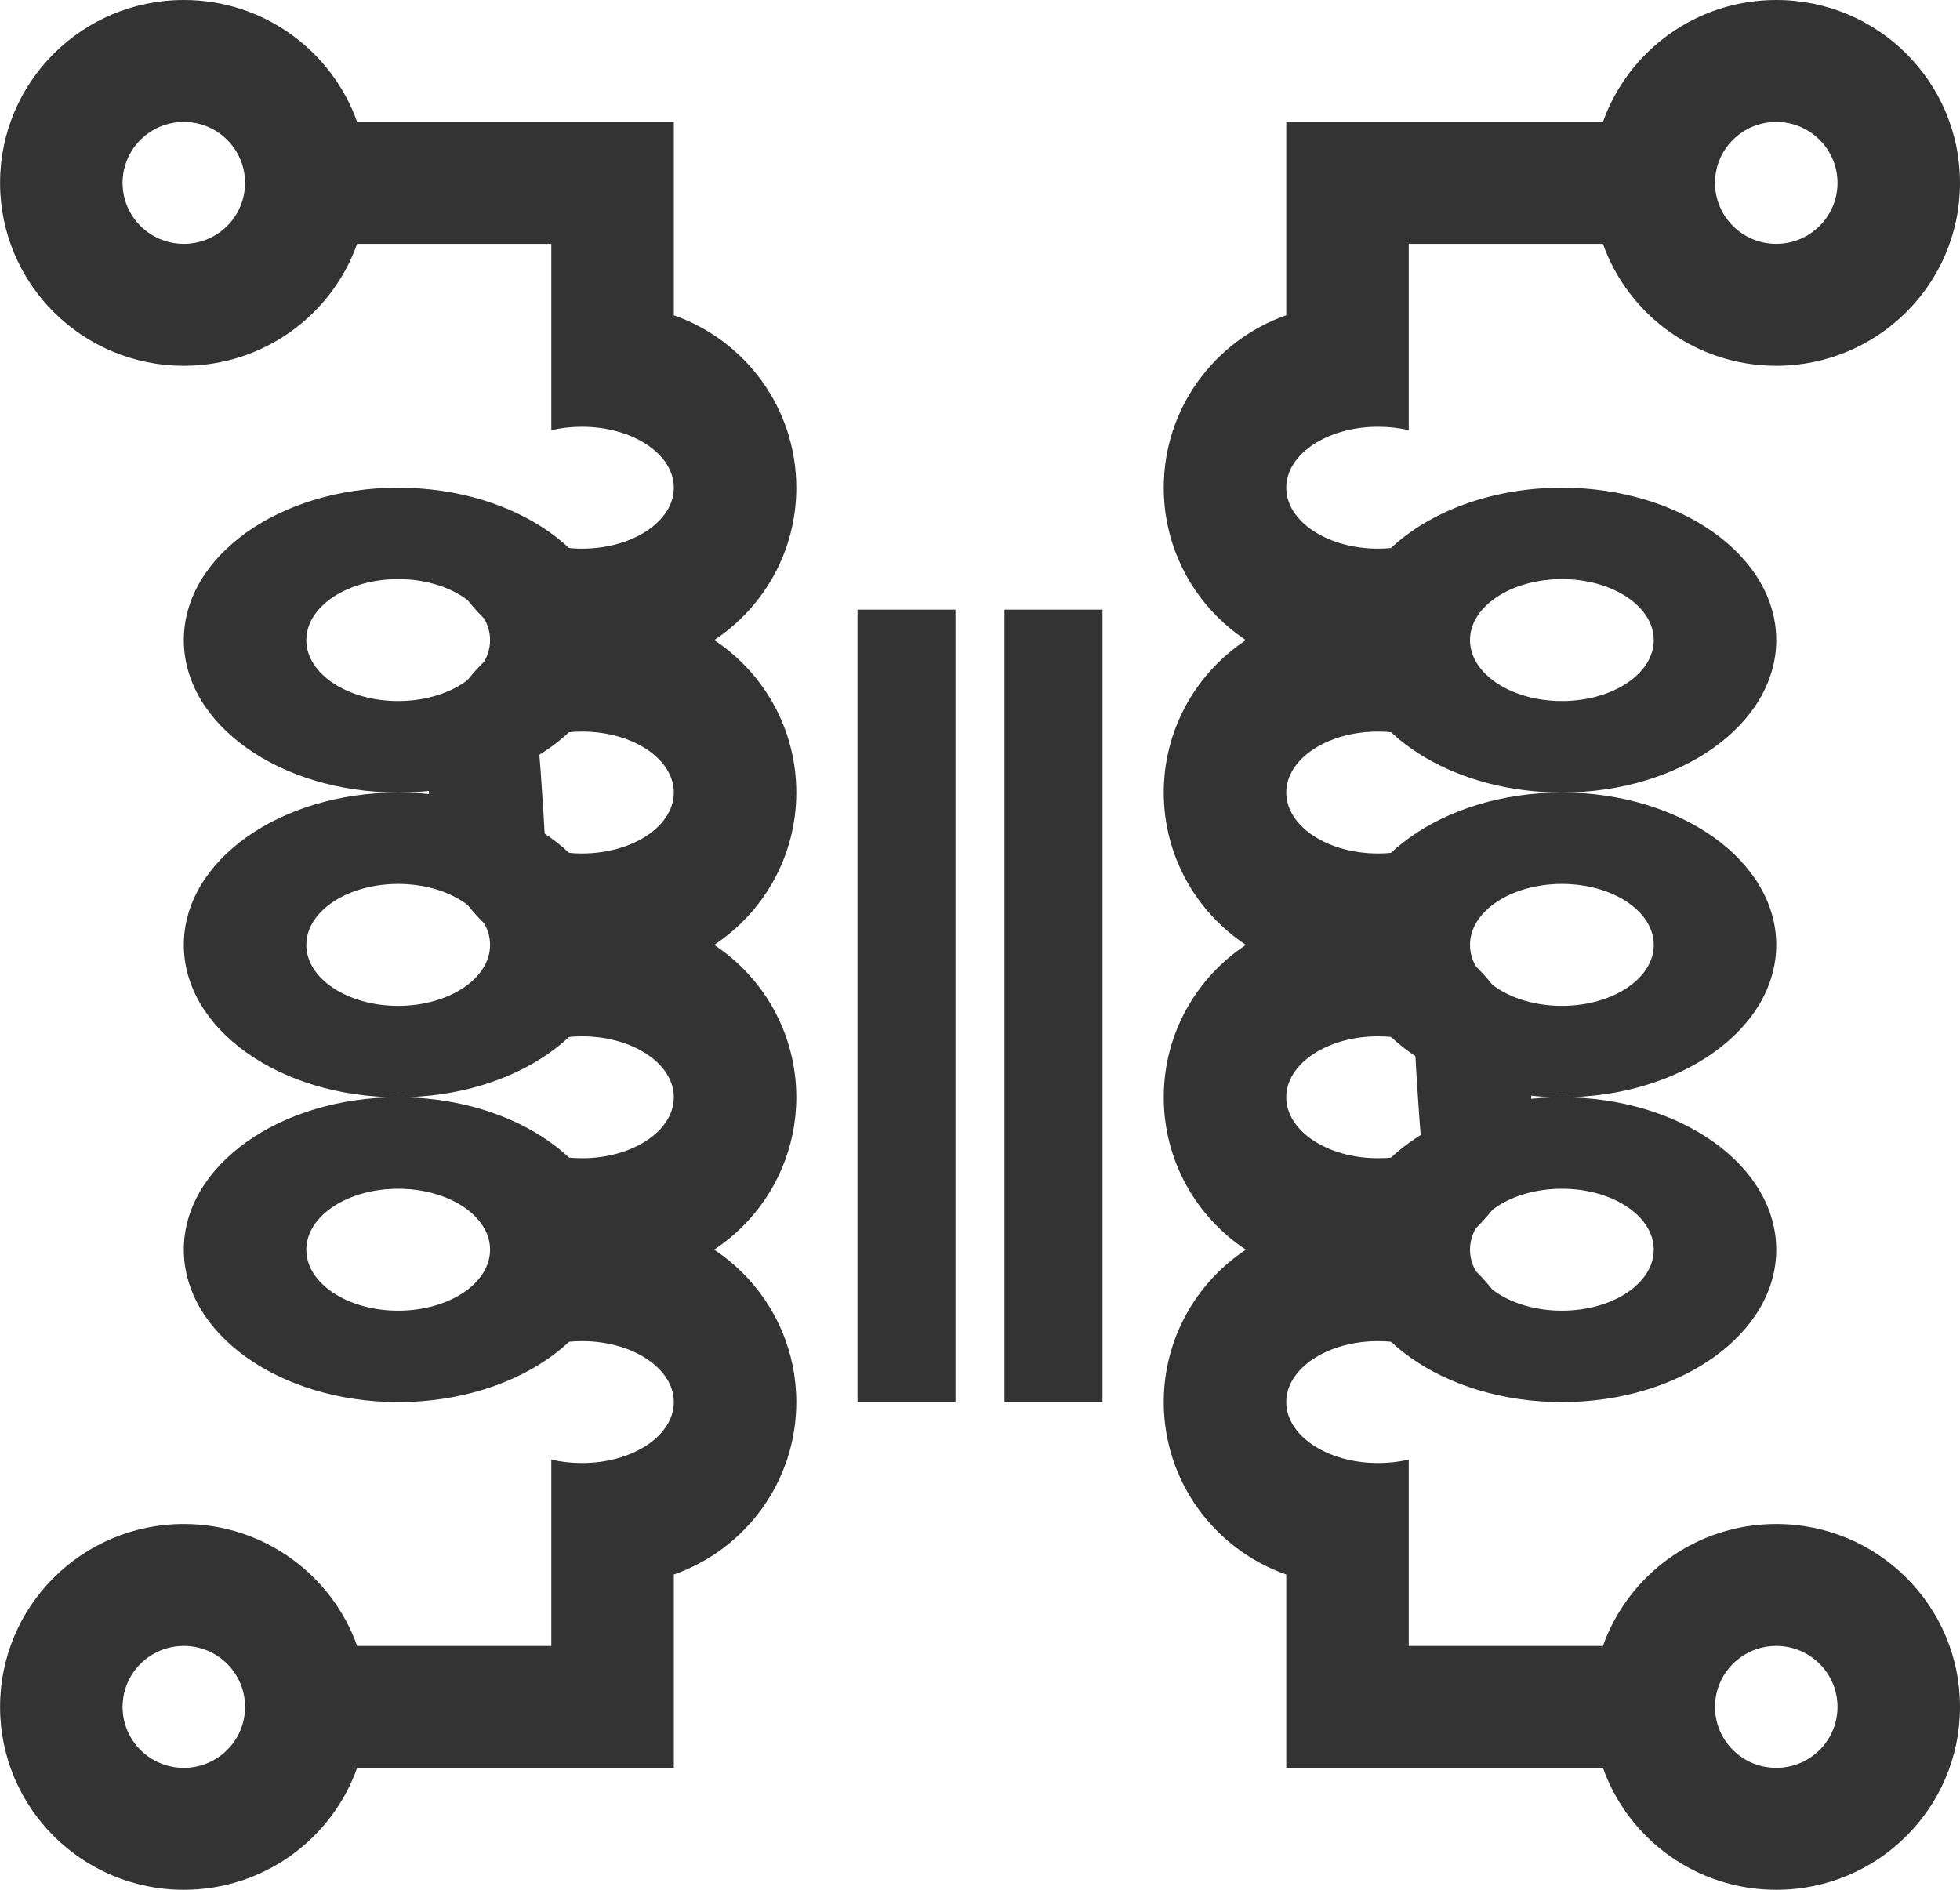
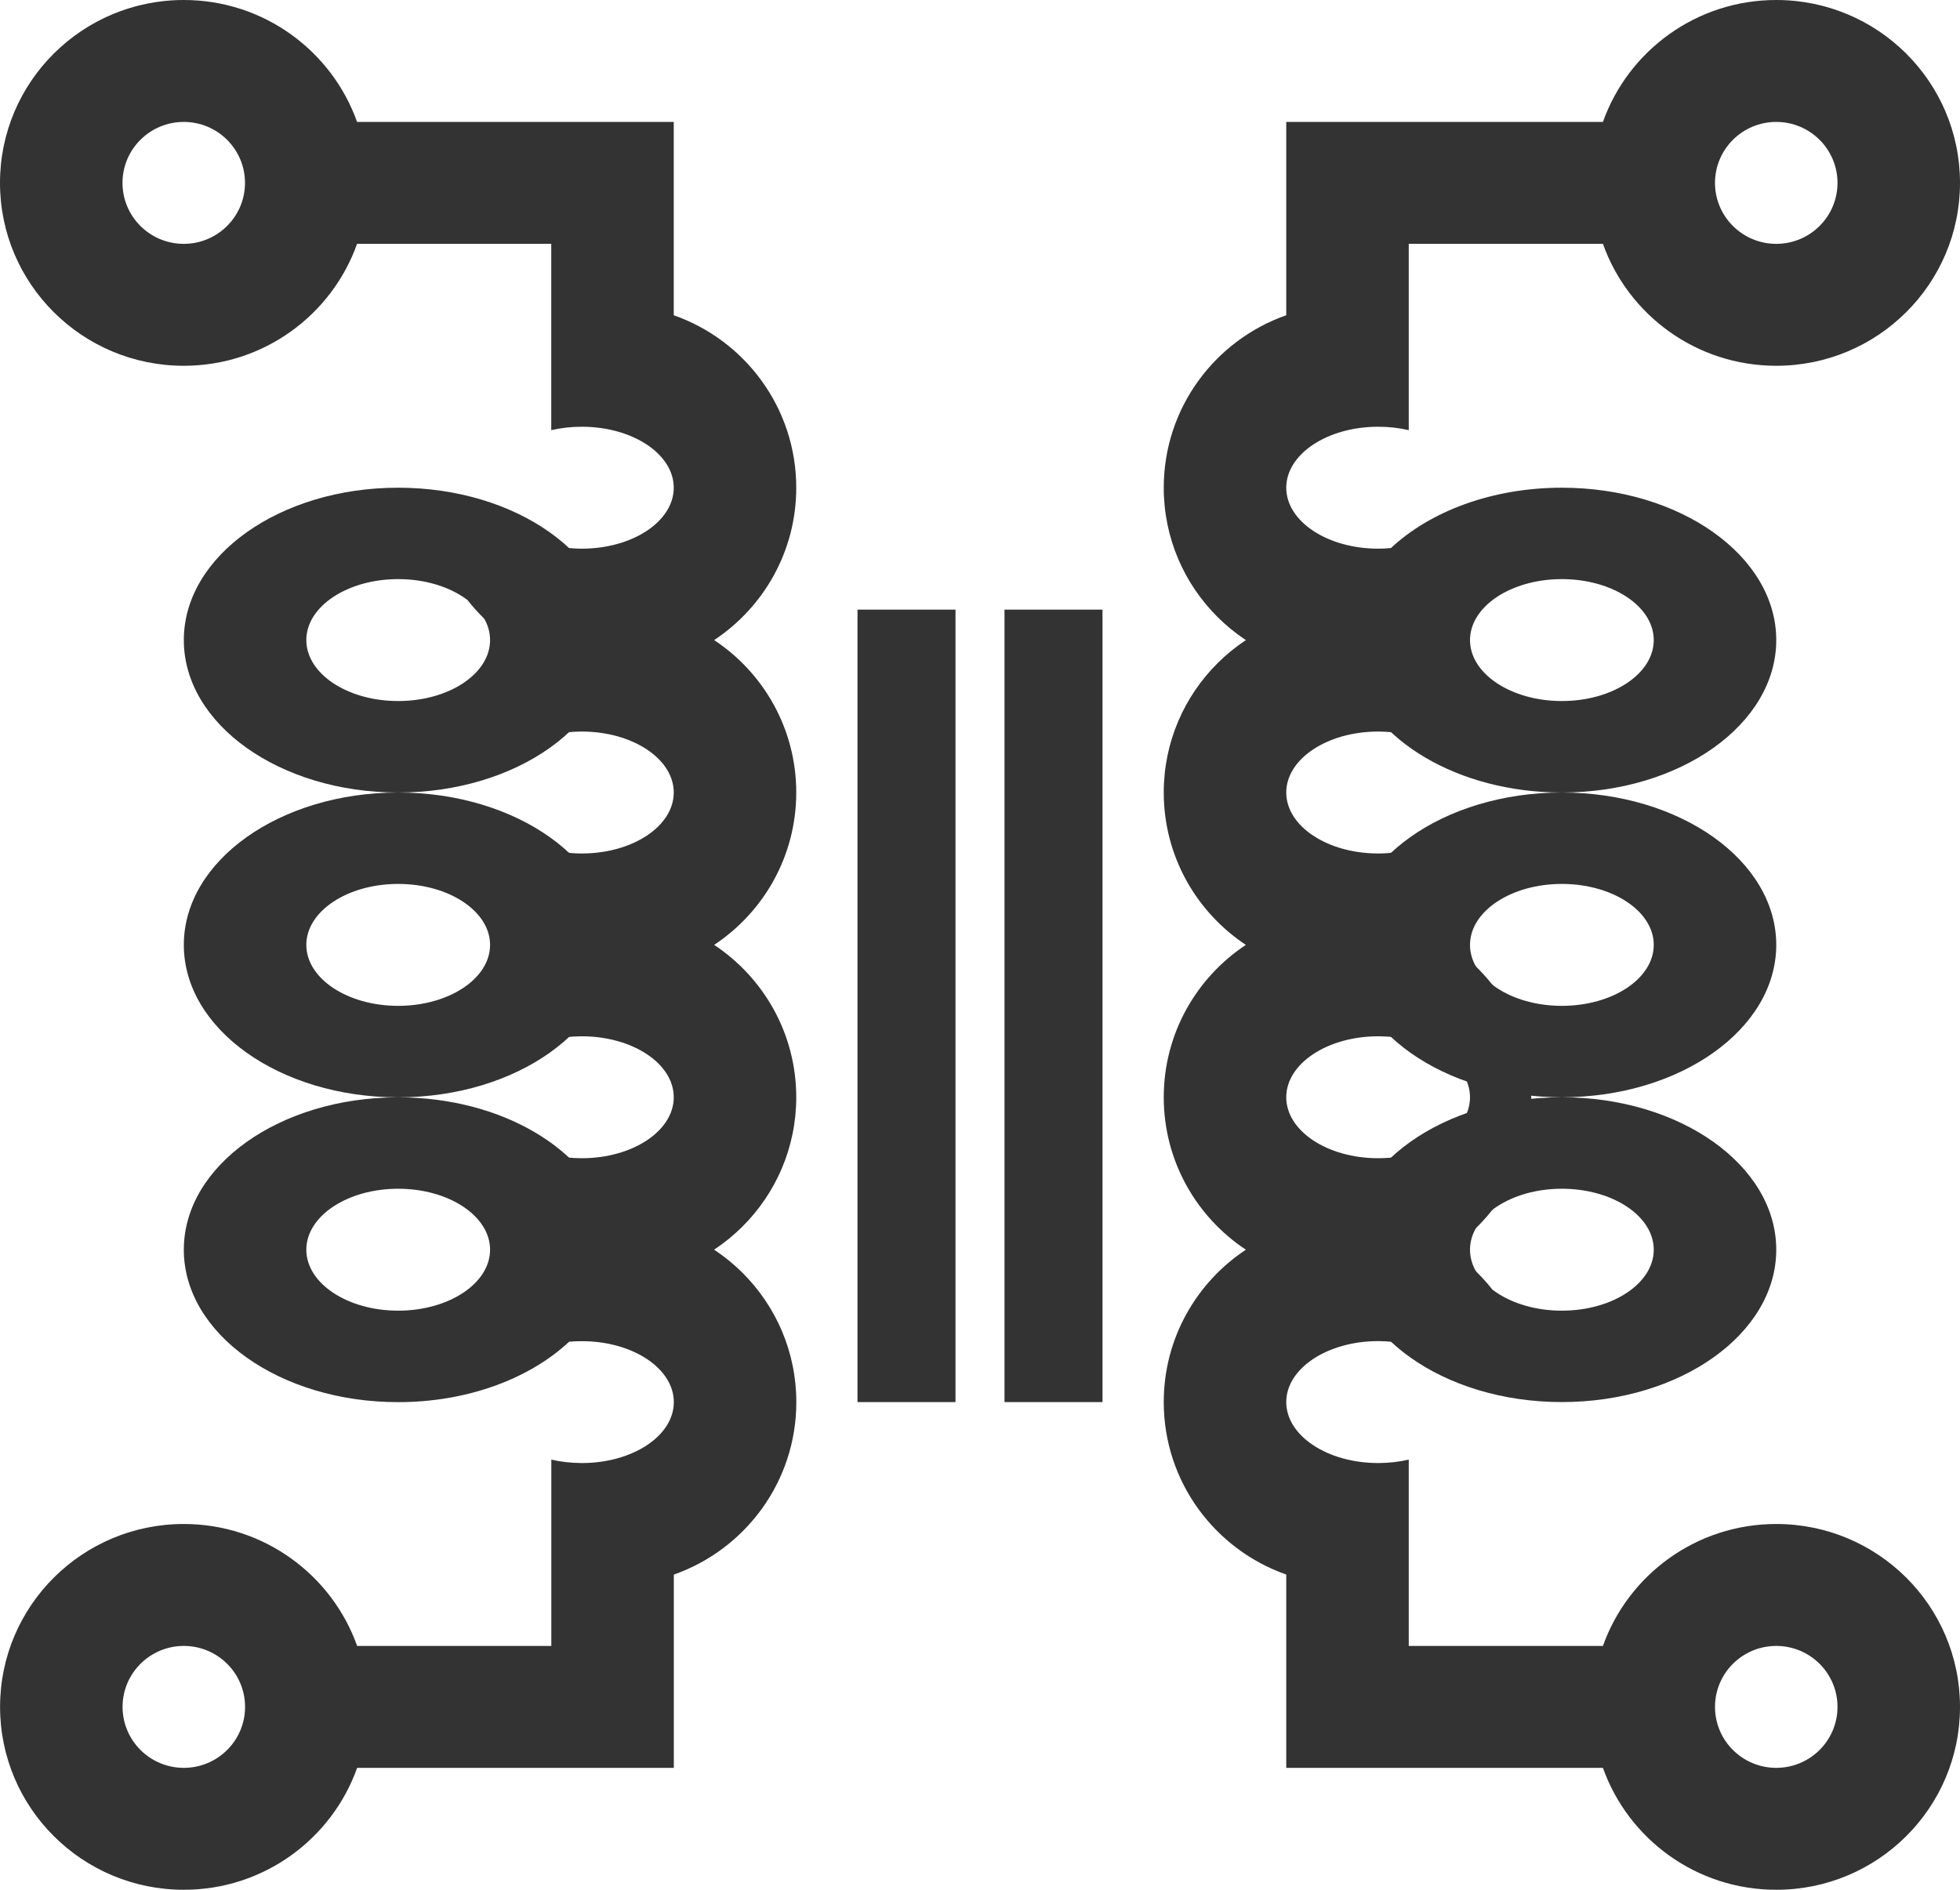
<svg xmlns="http://www.w3.org/2000/svg" width="28" height="27" viewBox="0 0 28 27">
-   <g fill="#333333" fill-rule="evenodd" transform="translate(-1)">
-     <g transform="translate(17.625)">
-       <path d="M2.686,9.58 C2.666,9.58 2.645,9.581 2.625,9.581 C1.175,9.581 0,8.411 0,6.968 C7.00215709e-16,5.83 0.73,4.862 1.75,4.504 L1.75,3.484 L3.5,3.484 L3.5,4.865 L3.5,6.146 C3.363,6.114 3.216,6.097 3.062,6.097 C2.338,6.097 1.75,6.487 1.75,6.968 C1.75,7.449 2.338,7.839 3.062,7.839 C3.125,7.839 3.186,7.836 3.246,7.83 C3.806,7.306 4.691,6.968 5.688,6.968 C7.379,6.968 8.75,7.943 8.75,9.145 C8.75,10.348 7.379,11.323 5.688,11.323 C4.206,11.323 2.969,10.574 2.686,9.58 Z M6.274,1.742 C6.635,0.727 7.607,1.87962711e-16 8.75,8.8817842e-16 C10.2,8.8817842e-16 11.375,1.17 11.375,2.613 C11.375,4.056 10.2,5.226 8.75,5.226 C7.607,5.226 6.635,4.499 6.274,3.484 L1.75,3.484 L1.75,1.742 L6.274,1.742 Z M8.75,1.742 C8.267,1.742 7.875,2.132 7.875,2.613 C7.875,3.094 8.267,3.484 8.75,3.484 C9.233,3.484 9.625,3.094 9.625,2.613 C9.625,2.132 9.233,1.742 8.75,1.742 Z M5.688,8.274 C4.963,8.274 4.375,8.664 4.375,9.145 C4.375,9.626 4.963,10.016 5.688,10.016 C6.412,10.016 7,9.626 7,9.145 C7,8.664 6.412,8.274 5.688,8.274 Z M5.688,11.323 C3.996,11.323 2.625,12.297 2.625,13.5 C2.625,14.703 3.996,15.677 5.688,15.677 C7.379,15.677 8.75,14.703 8.75,13.5 C8.75,12.297 7.379,11.323 5.688,11.323 Z M5.688,12.629 C4.963,12.629 4.375,13.019 4.375,13.5 C4.375,13.981 4.963,14.371 5.688,14.371 C6.412,14.371 7,13.981 7,13.5 C7,13.019 6.412,12.629 5.688,12.629 Z M5.688,15.677 C3.996,15.677 2.625,16.652 2.625,17.855 C2.625,19.057 3.996,20.032 5.688,20.032 C7.379,20.032 8.75,19.057 8.75,17.855 C8.75,16.652 7.379,15.677 5.688,15.677 Z M5.688,16.984 C4.963,16.984 4.375,17.374 4.375,17.855 C4.375,18.336 4.963,18.726 5.688,18.726 C6.412,18.726 7,18.336 7,17.855 C7,17.374 6.412,16.984 5.688,16.984 Z" />
-       <path d="M1.75,22.496 C0.73,22.138 0,21.17 0,20.032 C5.59374002e-16,19.123 0.466,18.323 1.173,17.855 C0.466,17.387 0,16.586 0,15.677 C5.59374002e-16,14.769 0.466,13.968 1.173,13.5 C0.466,13.032 0,12.231 0,11.323 C8.8817842e-16,9.88 1.175,8.71 2.625,8.71 C2.932,8.71 3.226,8.762 3.5,8.858 L3.5,10.501 C3.363,10.469 3.216,10.452 3.062,10.452 C2.338,10.452 1.75,10.842 1.75,11.323 C1.75,11.804 2.338,12.194 3.062,12.194 C3.216,12.194 3.363,12.176 3.5,12.144 L3.5,13.139 C3.705,18.069 3.898,17.973 4.077,17.855 C4.31,18.009 4.517,18.2 4.69,18.419 L3.5,18.419 L3.5,19.211 C3.363,19.179 3.216,19.161 3.062,19.161 C2.338,19.161 1.75,19.551 1.75,20.032 C1.75,20.513 2.338,20.903 3.062,20.903 C3.216,20.903 3.363,20.886 3.5,20.854 L3.5,22.135 L3.5,23.516 L1.75,23.516 L1.75,22.496 Z M6.274,23.516 C6.635,22.501 7.607,21.774 8.75,21.774 C10.2,21.774 11.375,22.944 11.375,24.387 C11.375,25.83 10.2,27 8.75,27 C7.607,27 6.635,26.273 6.274,25.258 L1.75,25.258 L1.75,23.516 L6.274,23.516 Z M3.5,17.568 L3.5,16.499 C3.363,16.531 3.216,16.548 3.062,16.548 C2.338,16.548 1.75,16.158 1.75,15.677 C1.75,15.196 2.338,14.806 3.062,14.806 C3.216,14.806 3.363,14.824 3.5,14.856 L3.5,13.213 C4.52,13.572 5.25,14.54 5.25,15.677 C5.25,16.586 4.784,17.387 4.077,17.855 Z M8.75,23.516 C8.267,23.516 7.875,23.906 7.875,24.387 C7.875,24.868 8.267,25.258 8.75,25.258 C9.233,25.258 9.625,24.868 9.625,24.387 C9.625,23.906 9.233,23.516 8.75,23.516 Z" />
-     </g>
-     <g transform="rotate(-180 6.188 13.5)">
-       <path d="M2.686,9.58 C2.666,9.58 2.645,9.581 2.625,9.581 C1.175,9.581 -1.77635684e-15,8.411 -1.77635684e-15,6.968 C-1.07614113e-15,5.83 0.73,4.862 1.75,4.504 L1.75,3.484 L3.5,3.484 L3.5,4.865 L3.5,6.146 C3.363,6.114 3.216,6.097 3.062,6.097 C2.338,6.097 1.75,6.487 1.75,6.968 C1.75,7.449 2.338,7.839 3.062,7.839 C3.125,7.839 3.186,7.836 3.246,7.83 C3.806,7.306 4.691,6.968 5.688,6.968 C7.379,6.968 8.75,7.943 8.75,9.145 C8.75,10.348 7.379,11.323 5.688,11.323 C4.206,11.323 2.969,10.574 2.686,9.58 Z M6.274,1.742 C6.635,0.727 7.607,1.87962711e-16 8.75,8.8817842e-16 C10.2,8.8817842e-16 11.375,1.17 11.375,2.613 C11.375,4.056 10.2,5.226 8.75,5.226 C7.607,5.226 6.635,4.499 6.274,3.484 L1.75,3.484 L1.75,1.742 L6.274,1.742 Z M8.75,1.742 C8.267,1.742 7.875,2.132 7.875,2.613 C7.875,3.094 8.267,3.484 8.75,3.484 C9.233,3.484 9.625,3.094 9.625,2.613 C9.625,2.132 9.233,1.742 8.75,1.742 Z M5.688,8.274 C4.963,8.274 4.375,8.664 4.375,9.145 C4.375,9.626 4.963,10.016 5.688,10.016 C6.412,10.016 7,9.626 7,9.145 C7,8.664 6.412,8.274 5.688,8.274 Z M5.688,11.323 C3.996,11.323 2.625,12.297 2.625,13.5 C2.625,14.703 3.996,15.677 5.688,15.677 C7.379,15.677 8.75,14.703 8.75,13.5 C8.75,12.297 7.379,11.323 5.688,11.323 Z M5.688,12.629 C4.963,12.629 4.375,13.019 4.375,13.5 C4.375,13.981 4.963,14.371 5.688,14.371 C6.412,14.371 7,13.981 7,13.5 C7,13.019 6.412,12.629 5.688,12.629 Z M5.688,15.677 C3.996,15.677 2.625,16.652 2.625,17.855 C2.625,19.057 3.996,20.032 5.688,20.032 C7.379,20.032 8.75,19.057 8.75,17.855 C8.75,16.652 7.379,15.677 5.688,15.677 Z M5.688,16.984 C4.963,16.984 4.375,17.374 4.375,17.855 C4.375,18.336 4.963,18.726 5.688,18.726 C6.412,18.726 7,18.336 7,17.855 C7,17.374 6.412,16.984 5.688,16.984 Z" />
-       <path d="M1.75,22.496 C0.73,22.138 0,21.17 0,20.032 C5.59374002e-16,19.123 0.466,18.323 1.173,17.855 C0.466,17.387 0,16.586 0,15.677 C5.59374002e-16,14.769 0.466,13.968 1.173,13.5 C0.466,13.032 0,12.231 0,11.323 C8.8817842e-16,9.88 1.175,8.71 2.625,8.71 C2.932,8.71 3.226,8.762 3.5,8.858 L3.5,10.501 C3.363,10.469 3.216,10.452 3.062,10.452 C2.338,10.452 1.75,10.842 1.75,11.323 C1.75,11.804 2.338,12.194 3.062,12.194 C3.216,12.194 3.363,12.176 3.5,12.144 L3.5,13.139 C3.705,18.069 3.898,17.973 4.077,17.855 C4.31,18.009 4.517,18.2 4.69,18.419 L3.5,18.419 L3.5,19.211 C3.363,19.179 3.216,19.161 3.062,19.161 C2.338,19.161 1.75,19.551 1.75,20.032 C1.75,20.513 2.338,20.903 3.062,20.903 C3.216,20.903 3.363,20.886 3.5,20.854 L3.5,22.135 L3.5,23.516 L1.75,23.516 L1.75,22.496 Z M6.274,23.516 C6.635,22.501 7.607,21.774 8.75,21.774 C10.2,21.774 11.375,22.944 11.375,24.387 C11.375,25.83 10.2,27 8.75,27 C7.607,27 6.635,26.273 6.274,25.258 L1.75,25.258 L1.75,23.516 L6.274,23.516 Z M3.5,17.568 L3.5,16.499 C3.363,16.531 3.216,16.548 3.062,16.548 C2.338,16.548 1.75,16.158 1.75,15.677 C1.75,15.196 2.338,14.806 3.062,14.806 C3.216,14.806 3.363,14.824 3.5,14.856 L3.5,13.213 C4.52,13.572 5.25,14.54 5.25,15.677 C5.25,16.586 4.784,17.387 4.077,17.855 Z M8.75,23.516 C8.267,23.516 7.875,23.906 7.875,24.387 C7.875,24.868 8.267,25.258 8.75,25.258 C9.233,25.258 9.625,24.868 9.625,24.387 C9.625,23.906 9.233,23.516 8.75,23.516 Z" />
-     </g>
-     <path d="M13.25,8.71 L14.65,8.71 L14.65,20.032 L13.25,20.032 L13.25,8.71 Z M15.35,8.71 L16.75,8.71 L16.75,20.032 L15.35,20.032 L15.35,8.71 Z" />
+   <g fill="#333333" fill-rule="evenodd">
+     <path d="M19.311,9.58 C19.291,9.58 19.27,9.581 19.25,9.581 C17.8,9.581 16.625,8.411 16.625,6.968 C16.625,5.83 17.355,4.862 18.375,4.504 L18.375,3.484 L20.125,3.484 L20.125,4.865 L20.125,6.146 C19.988,6.114 19.841,6.097 19.688,6.097 C18.963,6.097 18.375,6.487 18.375,6.968 C18.375,7.449 18.963,7.839 19.688,7.839 C19.75,7.839 19.811,7.836 19.871,7.83 C20.431,7.306 21.316,6.968 22.312,6.968 C24.004,6.968 25.375,7.943 25.375,9.145 C25.375,10.348 24.004,11.323 22.312,11.323 C20.831,11.323 19.594,10.574 19.311,9.58 Z M22.899,1.742 C23.26,0.727 24.232,1.87962711e-16 25.375,8.8817842e-16 C26.825,8.8817842e-16 28,1.17 28,2.613 C28,4.056 26.825,5.226 25.375,5.226 C24.232,5.226 23.26,4.499 22.899,3.484 L18.375,3.484 L18.375,1.742 L22.899,1.742 Z M25.375,1.742 C24.892,1.742 24.5,2.132 24.5,2.613 C24.5,3.094 24.892,3.484 25.375,3.484 C25.858,3.484 26.25,3.094 26.25,2.613 C26.25,2.132 25.858,1.742 25.375,1.742 Z M22.312,8.274 C21.588,8.274 21,8.664 21,9.145 C21,9.626 21.588,10.016 22.312,10.016 C23.037,10.016 23.625,9.626 23.625,9.145 C23.625,8.664 23.037,8.274 22.312,8.274 Z M22.312,11.323 C20.621,11.323 19.25,12.297 19.25,13.5 C19.25,14.703 20.621,15.677 22.312,15.677 C24.004,15.677 25.375,14.703 25.375,13.5 C25.375,12.297 24.004,11.323 22.312,11.323 Z M22.312,12.629 C21.588,12.629 21,13.019 21,13.5 C21,13.981 21.588,14.371 22.312,14.371 C23.037,14.371 23.625,13.981 23.625,13.5 C23.625,13.019 23.037,12.629 22.312,12.629 Z M22.312,15.677 C20.621,15.677 19.25,16.652 19.25,17.855 C19.25,19.057 20.621,20.032 22.312,20.032 C24.004,20.032 25.375,19.057 25.375,17.855 C25.375,16.652 24.004,15.677 22.312,15.677 Z M22.312,16.984 C21.588,16.984 21,17.374 21,17.855 C21,18.336 21.588,18.726 22.312,18.726 C23.037,18.726 23.625,18.336 23.625,17.855 C23.625,17.374 23.037,16.984 22.312,16.984 Z" />
+     <path d="M18.375,22.496 C17.355,22.138 16.625,21.17 16.625,20.032 C16.625,19.123 17.091,18.323 17.798,17.855 C17.091,17.387 16.625,16.586 16.625,15.677 C16.625,14.769 17.091,13.968 17.798,13.5 C17.091,13.032 16.625,12.231 16.625,11.323 C16.625,9.88 17.8,8.71 19.25,8.71 C19.557,8.71 19.851,8.762 20.125,8.858 L20.125,10.501 C19.988,10.469 19.841,10.452 19.688,10.452 C18.963,10.452 18.375,10.842 18.375,11.323 C18.375,11.804 18.963,12.194 19.688,12.194 C19.841,12.194 19.988,12.176 20.125,12.144 L20.125,13.213 C21.145,13.572 21.875,14.54 21.875,15.677 C21.875,16.586 21.409,17.387 20.702,17.855 C20.935,18.009 21.142,18.2 21.315,18.419 L20.125,18.419 L20.125,19.211 C19.988,19.179 19.841,19.161 19.688,19.161 C18.963,19.161 18.375,19.551 18.375,20.032 C18.375,20.513 18.963,20.903 19.688,20.903 C19.841,20.903 19.988,20.886 20.125,20.854 L20.125,22.135 L20.125,23.516 L18.375,23.516 L18.375,22.496 Z M22.899,23.516 C23.26,22.501 24.232,21.774 25.375,21.774 C26.825,21.774 28,22.944 28,24.387 C28,25.83 26.825,27 25.375,27 C24.232,27 23.26,26.273 22.899,25.258 L18.375,25.258 L18.375,23.516 L22.899,23.516 Z M19.688,14.806 C18.963,14.806 18.375,15.196 18.375,15.677 C18.375,16.158 18.963,16.548 19.688,16.548 C20.412,16.548 21,16.158 21,15.677 C21,15.196 20.412,14.806 19.688,14.806 Z M25.375,23.516 C24.892,23.516 24.5,23.906 24.5,24.387 C24.5,24.868 24.892,25.258 25.375,25.258 C25.858,25.258 26.25,24.868 26.25,24.387 C26.25,23.906 25.858,23.516 25.375,23.516 Z" />
+     <path d="M2.686,16.548 C2.666,16.548 2.645,16.548 2.625,16.548 C1.175,16.548 0,15.379 0,13.935 C7.00215709e-16,12.798 0.73,11.83 1.75,11.471 L1.75,10.452 L3.5,10.452 L3.5,11.832 L3.5,13.114 C3.363,13.082 3.216,13.065 3.062,13.065 C2.338,13.065 1.75,13.454 1.75,13.935 C1.75,14.417 2.338,14.806 3.062,14.806 C3.125,14.806 3.186,14.804 3.246,14.798 C3.806,14.274 4.691,13.935 5.688,13.935 C7.379,13.935 8.75,14.91 8.75,16.113 C8.75,17.315 7.379,18.29 5.688,18.29 C4.206,18.29 2.969,17.542 2.686,16.548 Z M6.274,8.71 C6.635,7.695 7.607,6.968 8.75,6.968 C10.2,6.968 11.375,8.138 11.375,9.581 C11.375,11.024 10.2,12.194 8.75,12.194 C7.607,12.194 6.635,11.466 6.274,10.452 L1.75,10.452 L1.75,8.71 L6.274,8.71 Z M8.75,8.71 C8.267,8.71 7.875,9.1 7.875,9.581 C7.875,10.062 8.267,10.452 8.75,10.452 C9.233,10.452 9.625,10.062 9.625,9.581 C9.625,9.1 9.233,8.71 8.75,8.71 Z M5.688,15.242 C4.963,15.242 4.375,15.632 4.375,16.113 C4.375,16.594 4.963,16.984 5.688,16.984 C6.412,16.984 7,16.594 7,16.113 C7,15.632 6.412,15.242 5.688,15.242 Z M5.688,18.29 C3.996,18.29 2.625,19.265 2.625,20.468 C2.625,21.67 3.996,22.645 5.688,22.645 C7.379,22.645 8.75,21.67 8.75,20.468 C8.75,19.265 7.379,18.29 5.688,18.29 Z M5.688,19.597 C4.963,19.597 4.375,19.987 4.375,20.468 C4.375,20.949 4.963,21.339 5.688,21.339 C6.412,21.339 7,20.949 7,20.468 C7,19.987 6.412,19.597 5.688,19.597 Z M5.688,22.645 C3.996,22.645 2.625,23.62 2.625,24.823 C2.625,26.025 3.996,27 5.688,27 C7.379,27 8.75,26.025 8.75,24.823 C8.75,23.62 7.379,22.645 5.688,22.645 Z M5.688,23.952 C4.963,23.952 4.375,24.342 4.375,24.823 C4.375,25.304 4.963,25.694 5.688,25.694 C6.412,25.694 7,25.304 7,24.823 C7,24.342 6.412,23.952 5.688,23.952 Z" transform="rotate(-180 5.688 16.984)" />
+     <path d="M9.625,4.504 C10.645,4.862 11.375,5.83 11.375,6.968 C11.375,7.877 10.909,8.677 10.202,9.145 C10.909,9.613 11.375,10.414 11.375,11.323 C11.375,12.231 10.909,13.032 10.202,13.5 C10.909,13.968 11.375,14.769 11.375,15.677 C11.375,17.12 10.2,18.29 8.75,18.29 C8.443,18.29 8.149,18.238 7.875,18.142 L7.875,16.499 C8.012,16.531 8.159,16.548 8.312,16.548 C9.037,16.548 9.625,16.158 9.625,15.677 C9.625,15.196 9.037,14.806 8.312,14.806 C8.159,14.806 8.012,14.824 7.875,14.856 L7.875,13.861 L7.875,12.144 C8.012,12.176 8.159,12.194 8.312,12.194 C9.037,12.194 9.625,11.804 9.625,11.323 C9.625,10.842 9.037,10.452 8.312,10.452 C8.159,10.452 8.012,10.469 7.875,10.501 L7.875,9.432 C7.401,9.265 6.989,8.967 6.685,8.581 L7.875,8.581 L7.875,7.789 C8.012,7.821 8.159,7.839 8.312,7.839 C9.037,7.839 9.625,7.449 9.625,6.968 C9.625,6.487 9.037,6.097 8.312,6.097 C8.159,6.097 8.012,6.114 7.875,6.146 L7.875,4.865 L7.875,3.484 L9.625,3.484 L9.625,4.504 Z M5.101,3.484 C4.74,4.499 3.768,5.226 2.625,5.226 C1.175,5.226 -1.4375153e-15,4.056 -1.08406592e-15,2.613 C-7.30616545e-16,1.17 1.175,-1.96961606e-14 2.625,-1.93410749e-14 C3.768,-1.9061135e-14 4.74,0.727 5.101,1.742 L9.625,1.742 L9.625,3.484 L5.101,3.484 Z M2.625,3.484 C3.108,3.484 3.5,3.094 3.5,2.613 C3.5,2.132 3.108,1.742 2.625,1.742 C2.142,1.742 1.75,2.132 1.75,2.613 C1.75,3.094 2.142,3.484 2.625,3.484 Z M12.25,8.71 L13.65,8.71 L13.65,20.032 L12.25,20.032 L12.25,8.71 Z M14.35,8.71 L15.75,8.71 L15.75,20.032 L14.35,20.032 L14.35,8.71 Z" />
  </g>
</svg>
